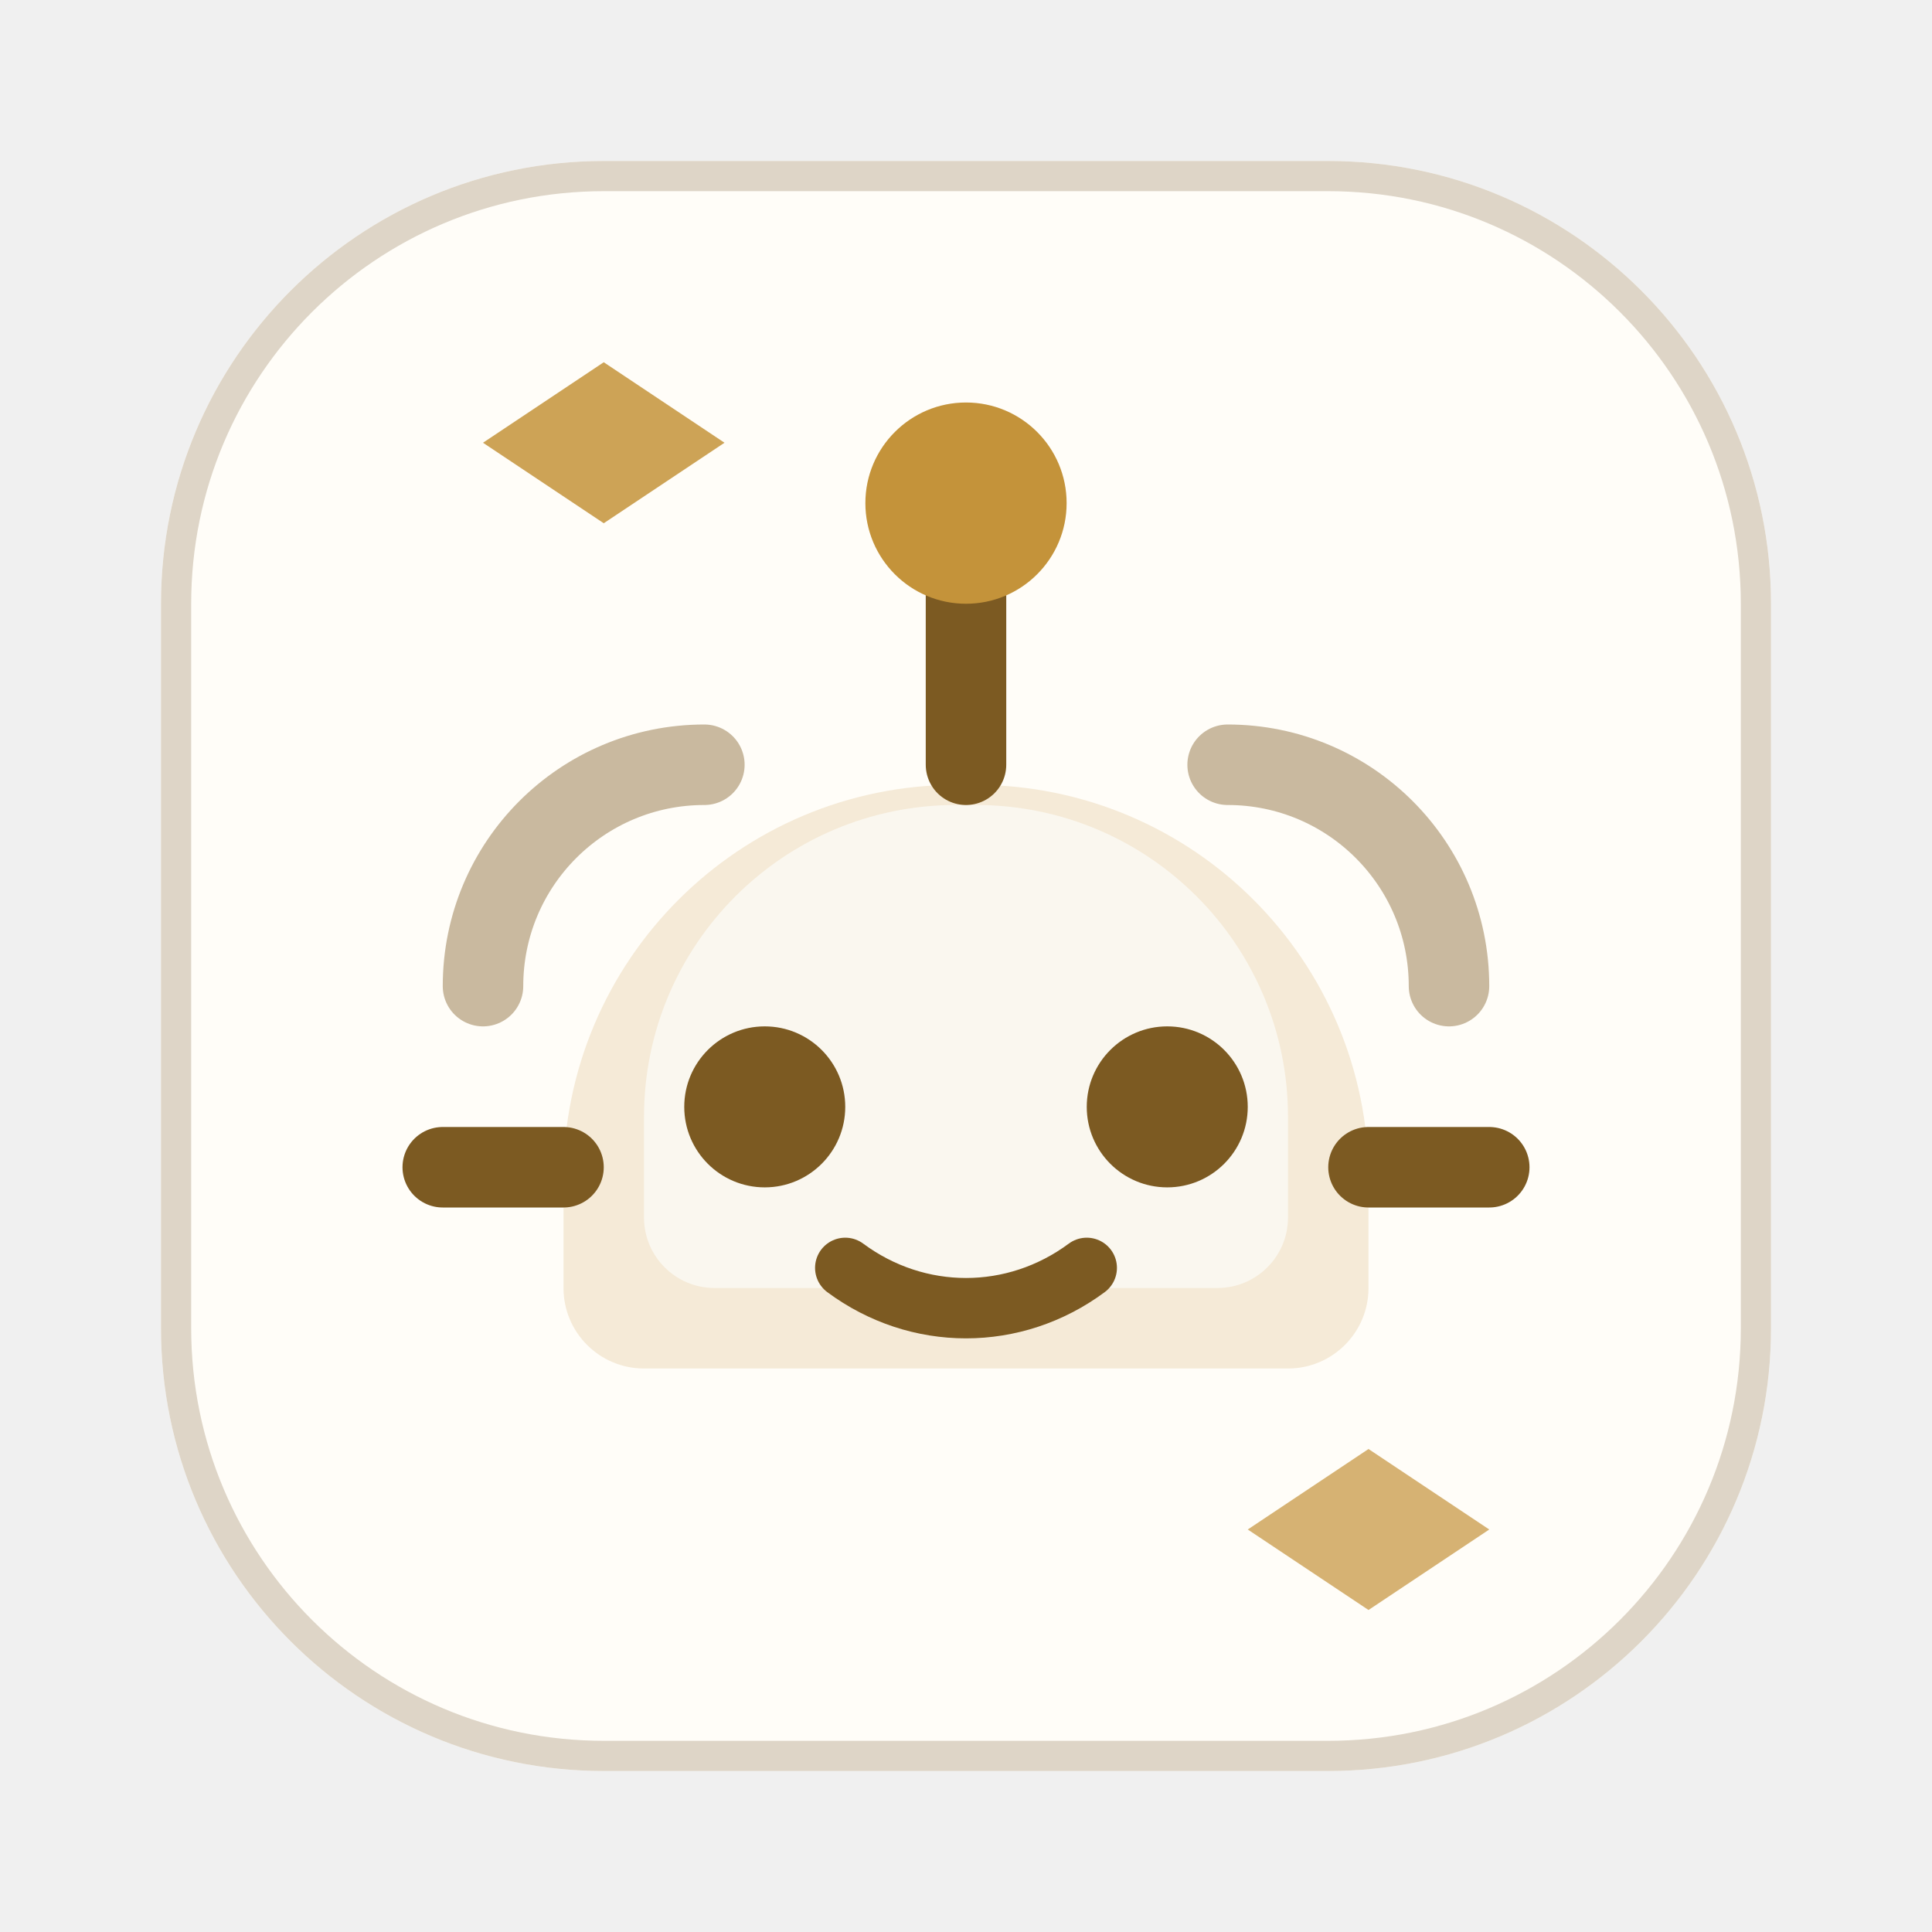
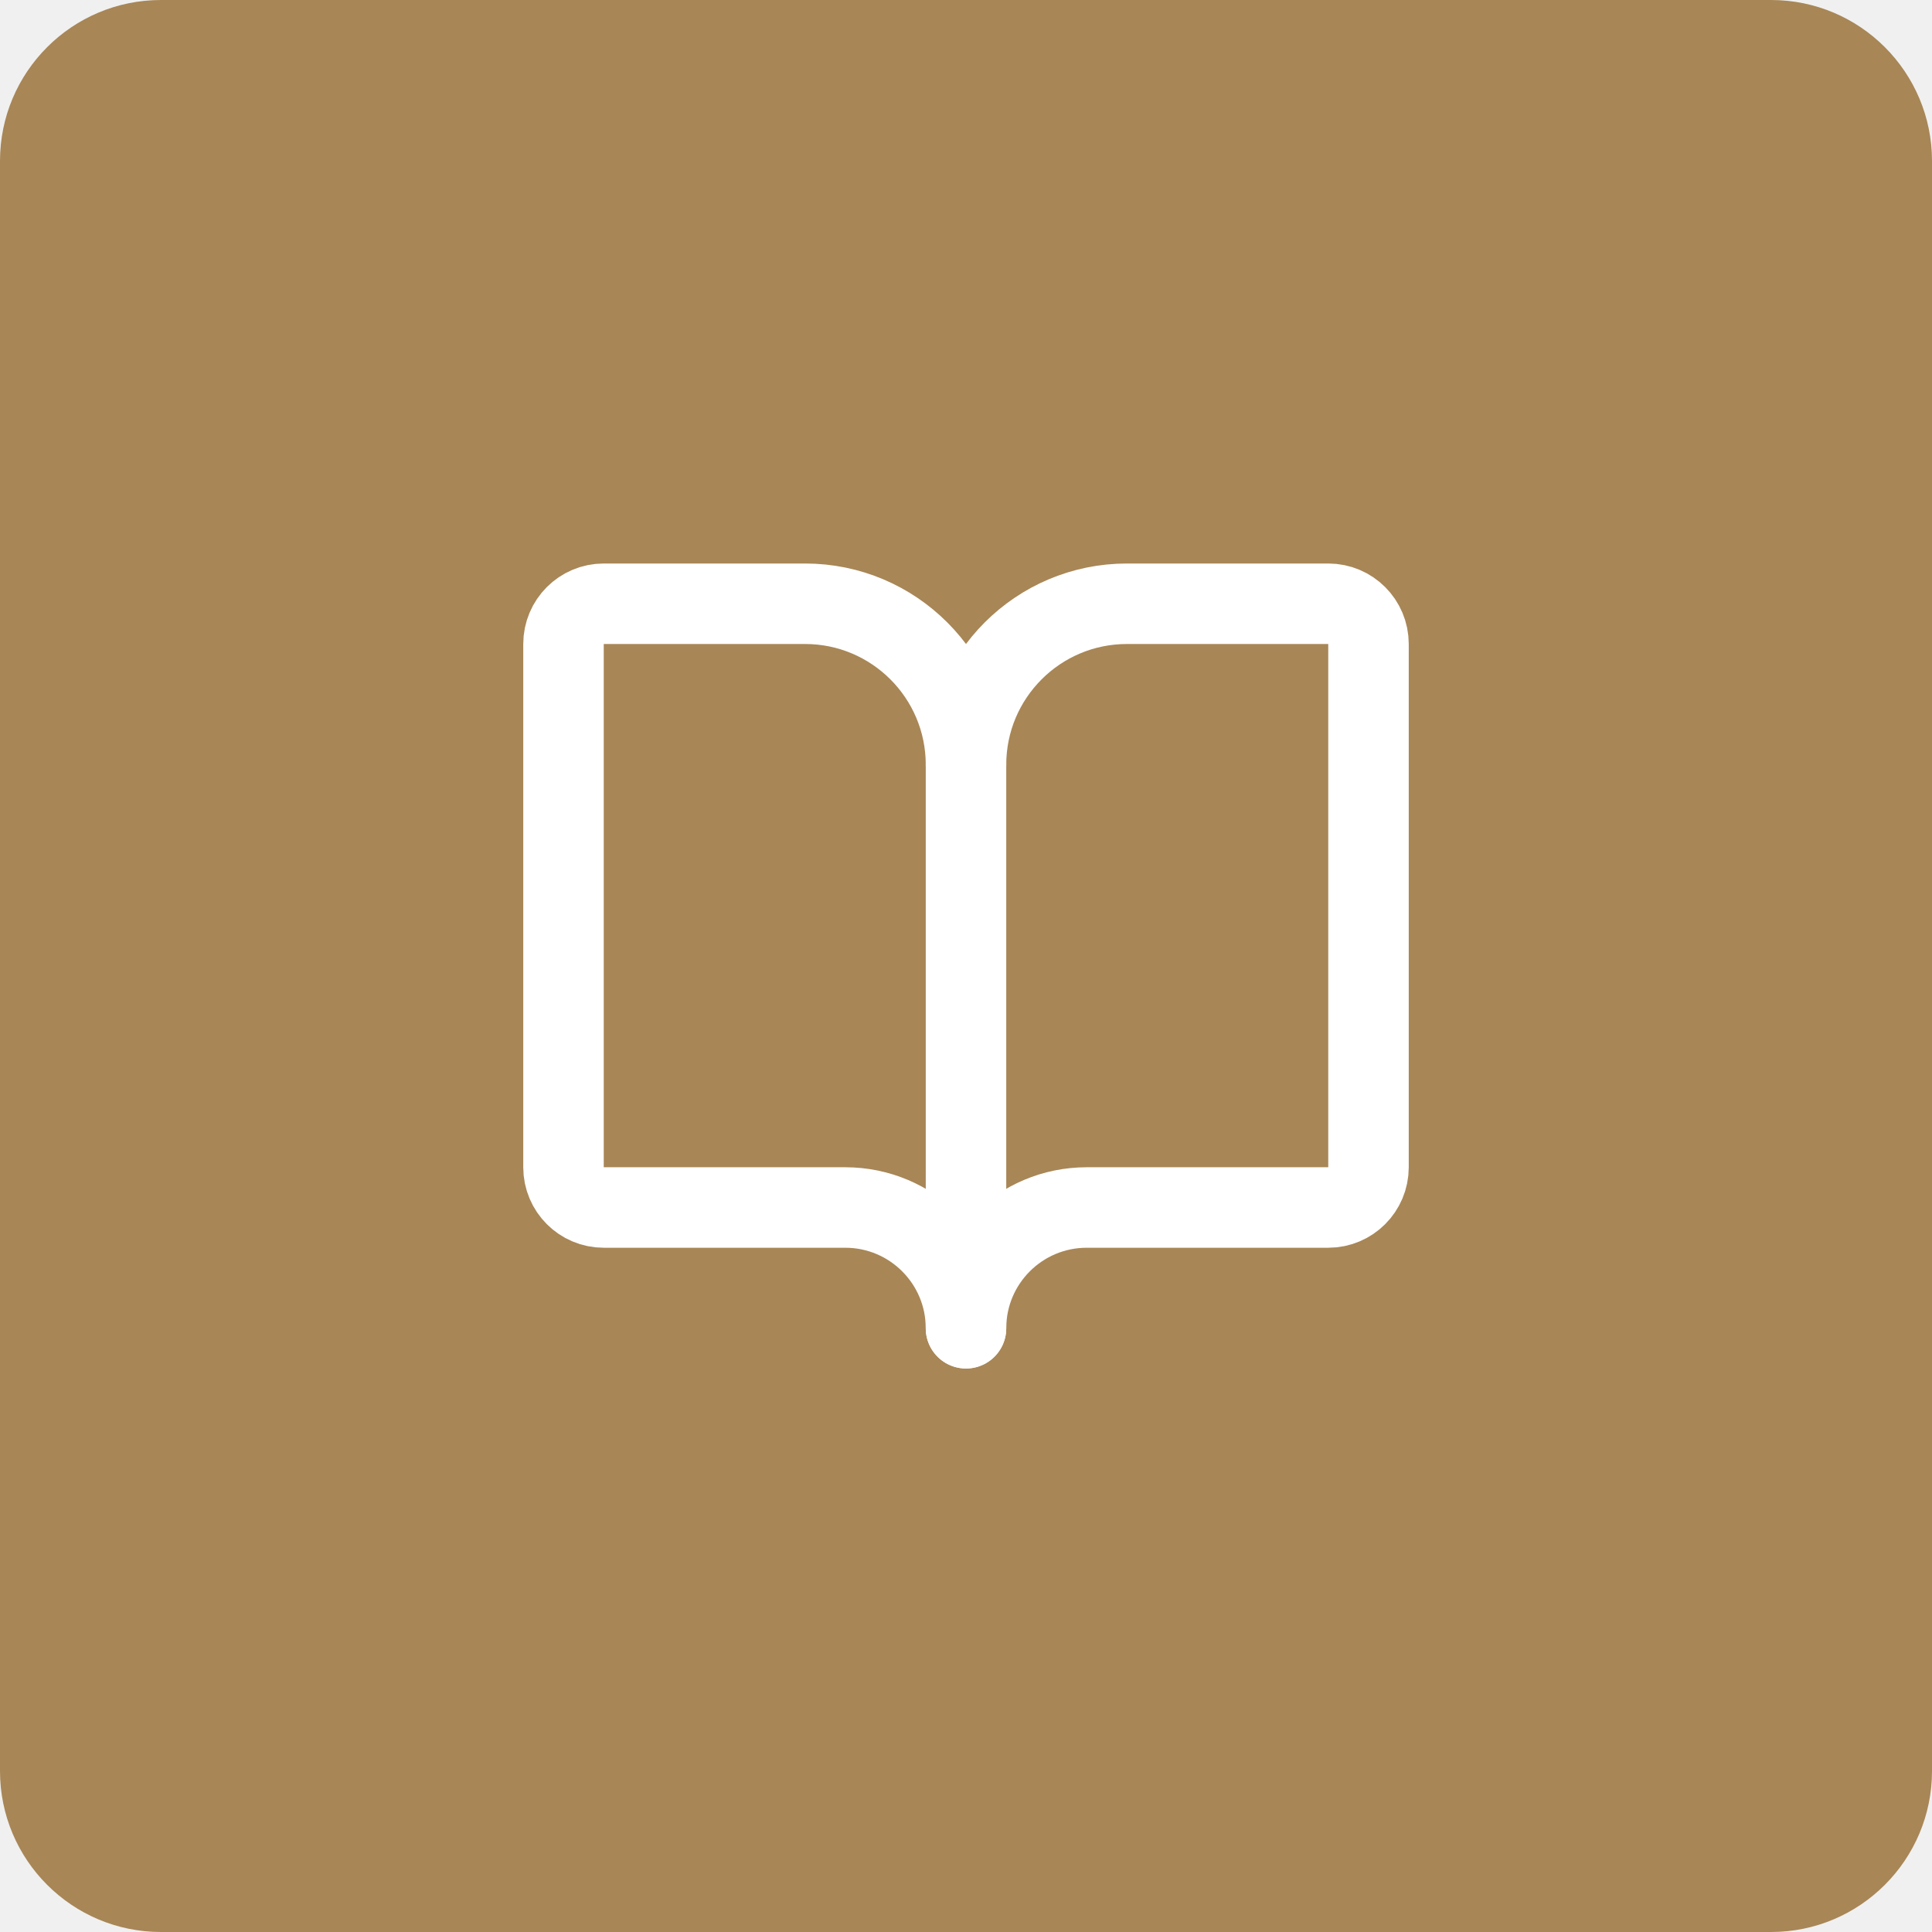
<svg xmlns="http://www.w3.org/2000/svg" width="96" height="96" viewBox="0 0 96 96" fill="none" role="img" aria-label="AI assistant avatar">
-   <rect x="8" y="8" width="80" height="80" rx="22" fill="#FFFDF8" />
-   <rect x="8.75" y="8.75" width="78.5" height="78.5" rx="21.25" stroke="#DED5C7" stroke-width="1.5" />
-   <path d="M28 58.5C28 47.73 36.73 39 47.5 39H48.5C59.27 39 68 47.73 68 58.5V64C68 66.21 66.21 68 64 68H32C29.79 68 28 66.21 28 64V58.5Z" fill="#F5EAD7" />
-   <path d="M32 55.5C32 46.94 38.94 40 47.5 40H48.5C57.06 40 64 46.94 64 55.5V60.5C64 62.43 62.43 64 60.5 64H35.5C33.57 64 32 62.43 32 60.5V55.5Z" fill="#FAF7EF" />
-   <circle cx="38" cy="55" r="4" fill="#7C5A22" />
-   <circle cx="58" cy="55" r="4" fill="#7C5A22" />
-   <path d="M42 63C45.6 65.67 50.4 65.67 54 63" stroke="#7C5A22" stroke-width="3" stroke-linecap="round" />
-   <path d="M48 28V38" stroke="#7C5A22" stroke-width="4" stroke-linecap="round" />
-   <circle cx="48" cy="25" r="5" fill="#C4933A" />
-   <path d="M24 49C24 42.92 28.92 38 35 38" stroke="#C9B99F" stroke-width="4" stroke-linecap="round" />
-   <path d="M72 49C72 42.92 67.08 38 61 38" stroke="#C9B99F" stroke-width="4" stroke-linecap="round" />
-   <path d="M22 58H28" stroke="#7C5A22" stroke-width="4" stroke-linecap="round" />
-   <path d="M68 58H74" stroke="#7C5A22" stroke-width="4" stroke-linecap="round" />
-   <path d="M24 22L30 18L36 22L30 26L24 22Z" fill="#C4933A" opacity="0.85" />
-   <path d="M62 76L68 72L74 76L68 80L62 76Z" fill="#C4933A" opacity="0.7" />
+   <rect width="96" height="96" rx="8" fill="#A88656" />
+   <g transform="translate(24 24) scale(2)" stroke="#ffffff" stroke-width="2" stroke-linecap="round" stroke-linejoin="round" fill="none">
+     <path d="M12 7v14" />
+     <path d="M3 18a1 1 0 0 1-1-1V4a1 1 0 0 1 1-1h5a4 4 0 0 1 4 4 4 4 0 0 1 4-4h5a1 1 0 0 1 1 1v13a1 1 0 0 1-1 1h-6a3 3 0 0 0-3 3 3 3 0 0 0-3-3z" />
+   </g>
</svg>
